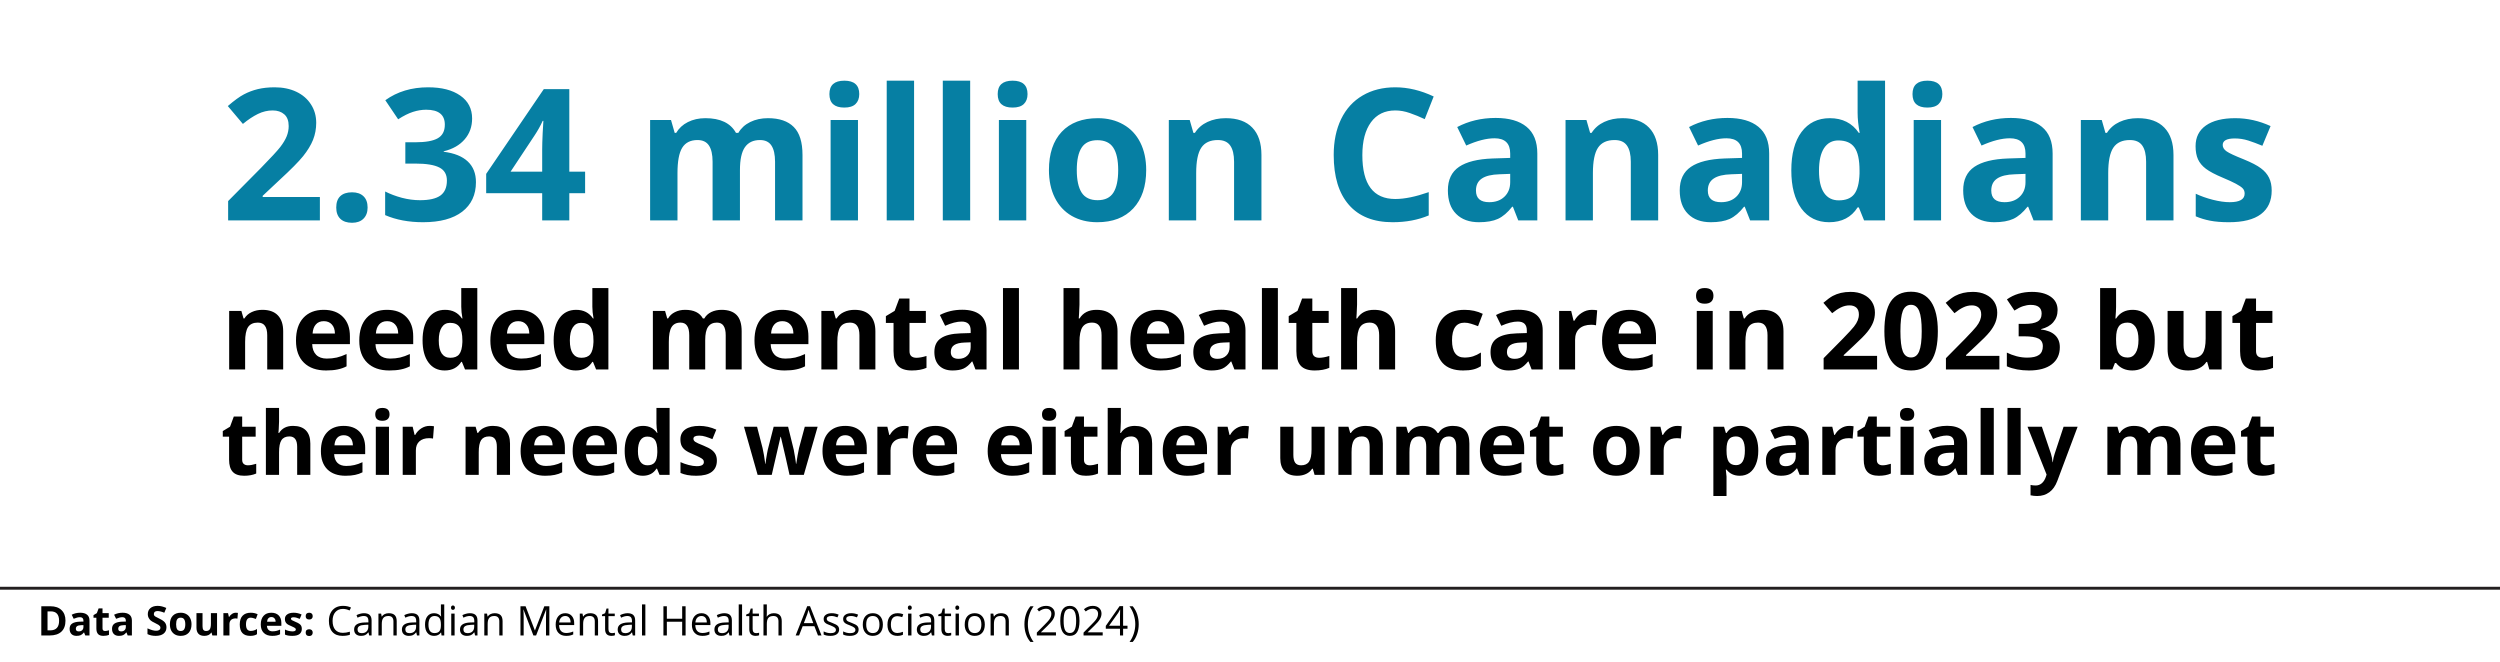
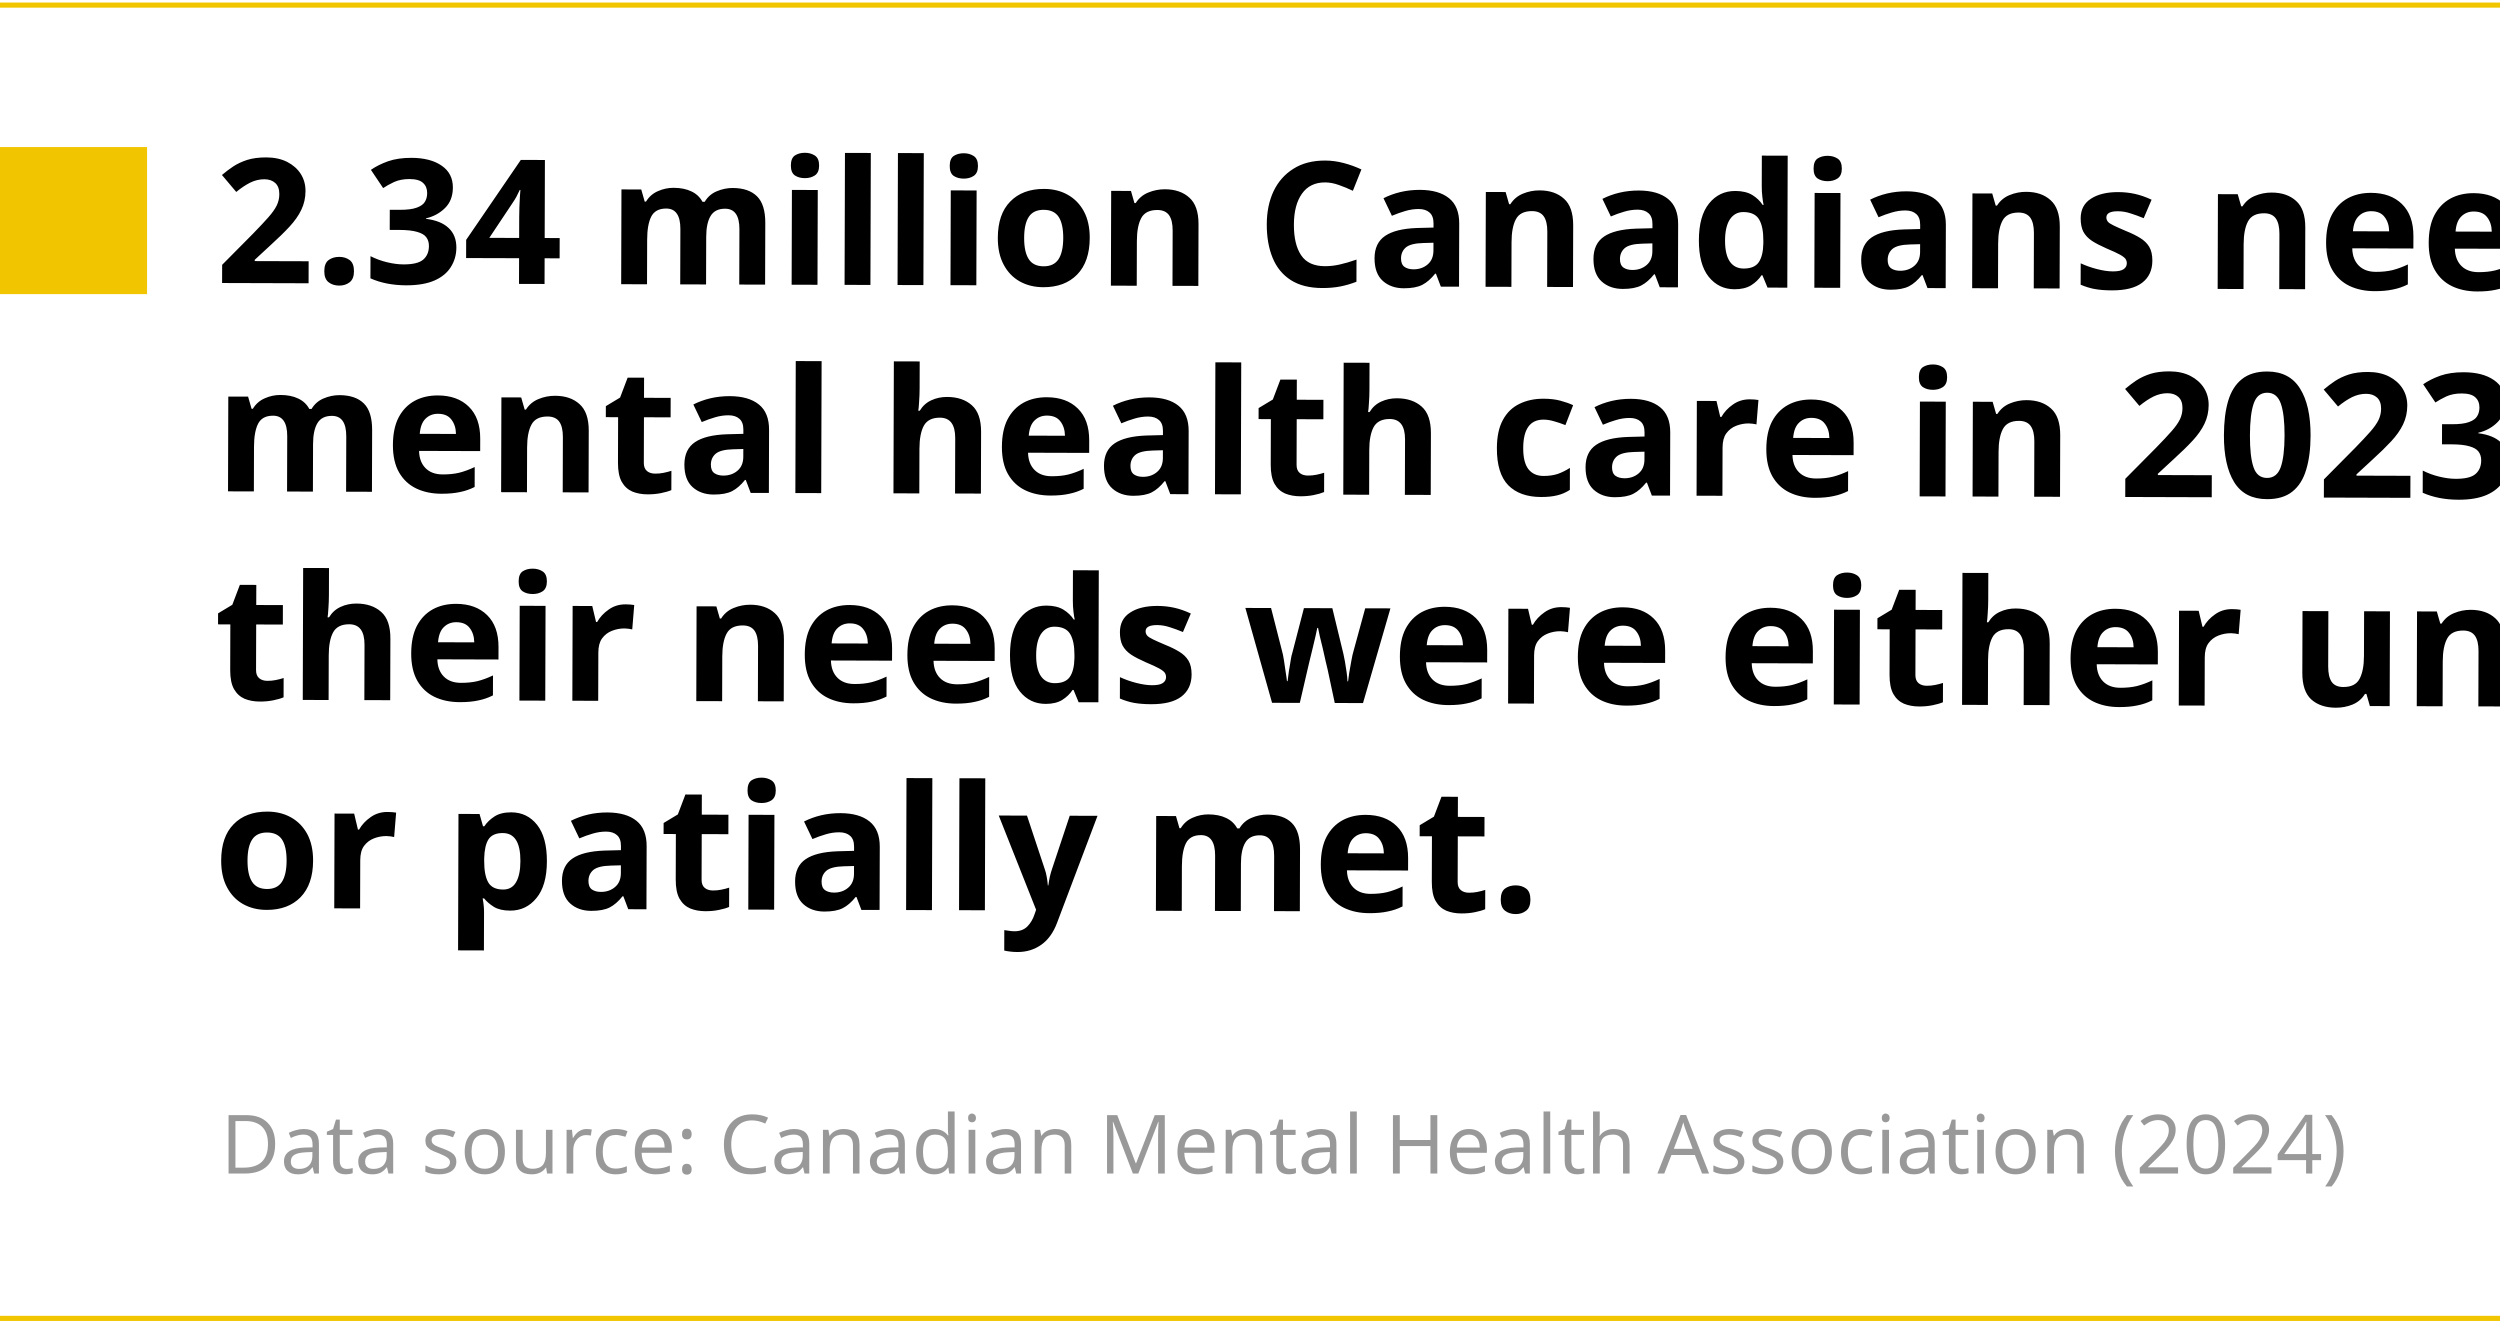
- <svg xmlns="http://www.w3.org/2000/svg" id="Layer_1" data-name="Layer 1" viewBox="0 0 489.6 129.6">
-   <text transform="translate(43.24 93)" font-family="OpenSans-Bold, 'Open Sans'" font-size="17.25" font-weight="700">
-     <tspan x="0" y="0">their needs were either unmet or partially met</tspan>
-   </text>
-   <text transform="translate(43.24 43.16)" fill="#067fa3" font-family="OpenSans-Bold, 'Open Sans'" font-size="36" font-weight="700">
-     <tspan x="0" y="0">2.34 million Canadians</tspan>
-   </text>
-   <path id="path37" d="M0,115.2h489.6" fill="none" stroke="#231f20" stroke-miterlimit="3" stroke-width=".57" />
-   <text transform="translate(7.37 124.45)" font-size="8">
-     <tspan x="0" y="0" font-family="OpenSans-Bold, 'Open Sans'" font-weight="700">Data Sources:</tspan>
-     <tspan x="54.48" y="0" xml:space="preserve" font-family="OpenSans, 'Open Sans'"> Canadian Mental Health Association (2024)</tspan>
-   </text>
-   <text transform="translate(43.24 72.35)" font-family="OpenSans-Bold, 'Open Sans'" font-size="20.98" font-weight="700">
-     <tspan x="0" y="0">needed mental health care in 2023 but</tspan>
-   </text>
+ <svg xmlns="http://www.w3.org/2000/svg" id="Layer_6" data-name="Layer 6" width="3.4in" height="1.8in" viewBox="0 0 244.8 129.6">
+   <path id="path37" d="M0,129.096h244.8" fill="none" stroke="#f1c500" stroke-miterlimit="2.25" stroke-width=".5" />
+   <g id="text49" isolation="isolate">
+     <text transform="translate(21.06 27.711) rotate(.17)" font-family="TradeGothicLT-Bold, 'TradeGothic LT Bold'" font-size="17" font-weight="700" isolation="isolate">
+       <tspan x="0" y="0">2.34 million Canadians needed </tspan>
+       <tspan x="0" y="20.4">mental health care in 2023 but</tspan>
+       <tspan x="0" y="40.8">their needs were either unmet </tspan>
+       <tspan x="0" y="61.2">or patially met.</tspan>
+     </text>
+   </g>
+   <g id="text51">
+     <text transform="translate(21.6 114.913)" fill="#999" font-family="OpenSans, 'Open Sans'" font-size="8" isolation="isolate">
+       <tspan x="0" y="0">Data source: Canadian Mental Health Association (2024)</tspan>
+     </text>
+   </g>
+   <rect id="rect72" x="0" y="14.4" width="14.4" height="14.4" fill="#f1c500" />
+   <path id="path37-2" d="M0,.5h244.8" fill="none" stroke="#f1c500" stroke-miterlimit="2.25" stroke-width=".5" />
</svg>
